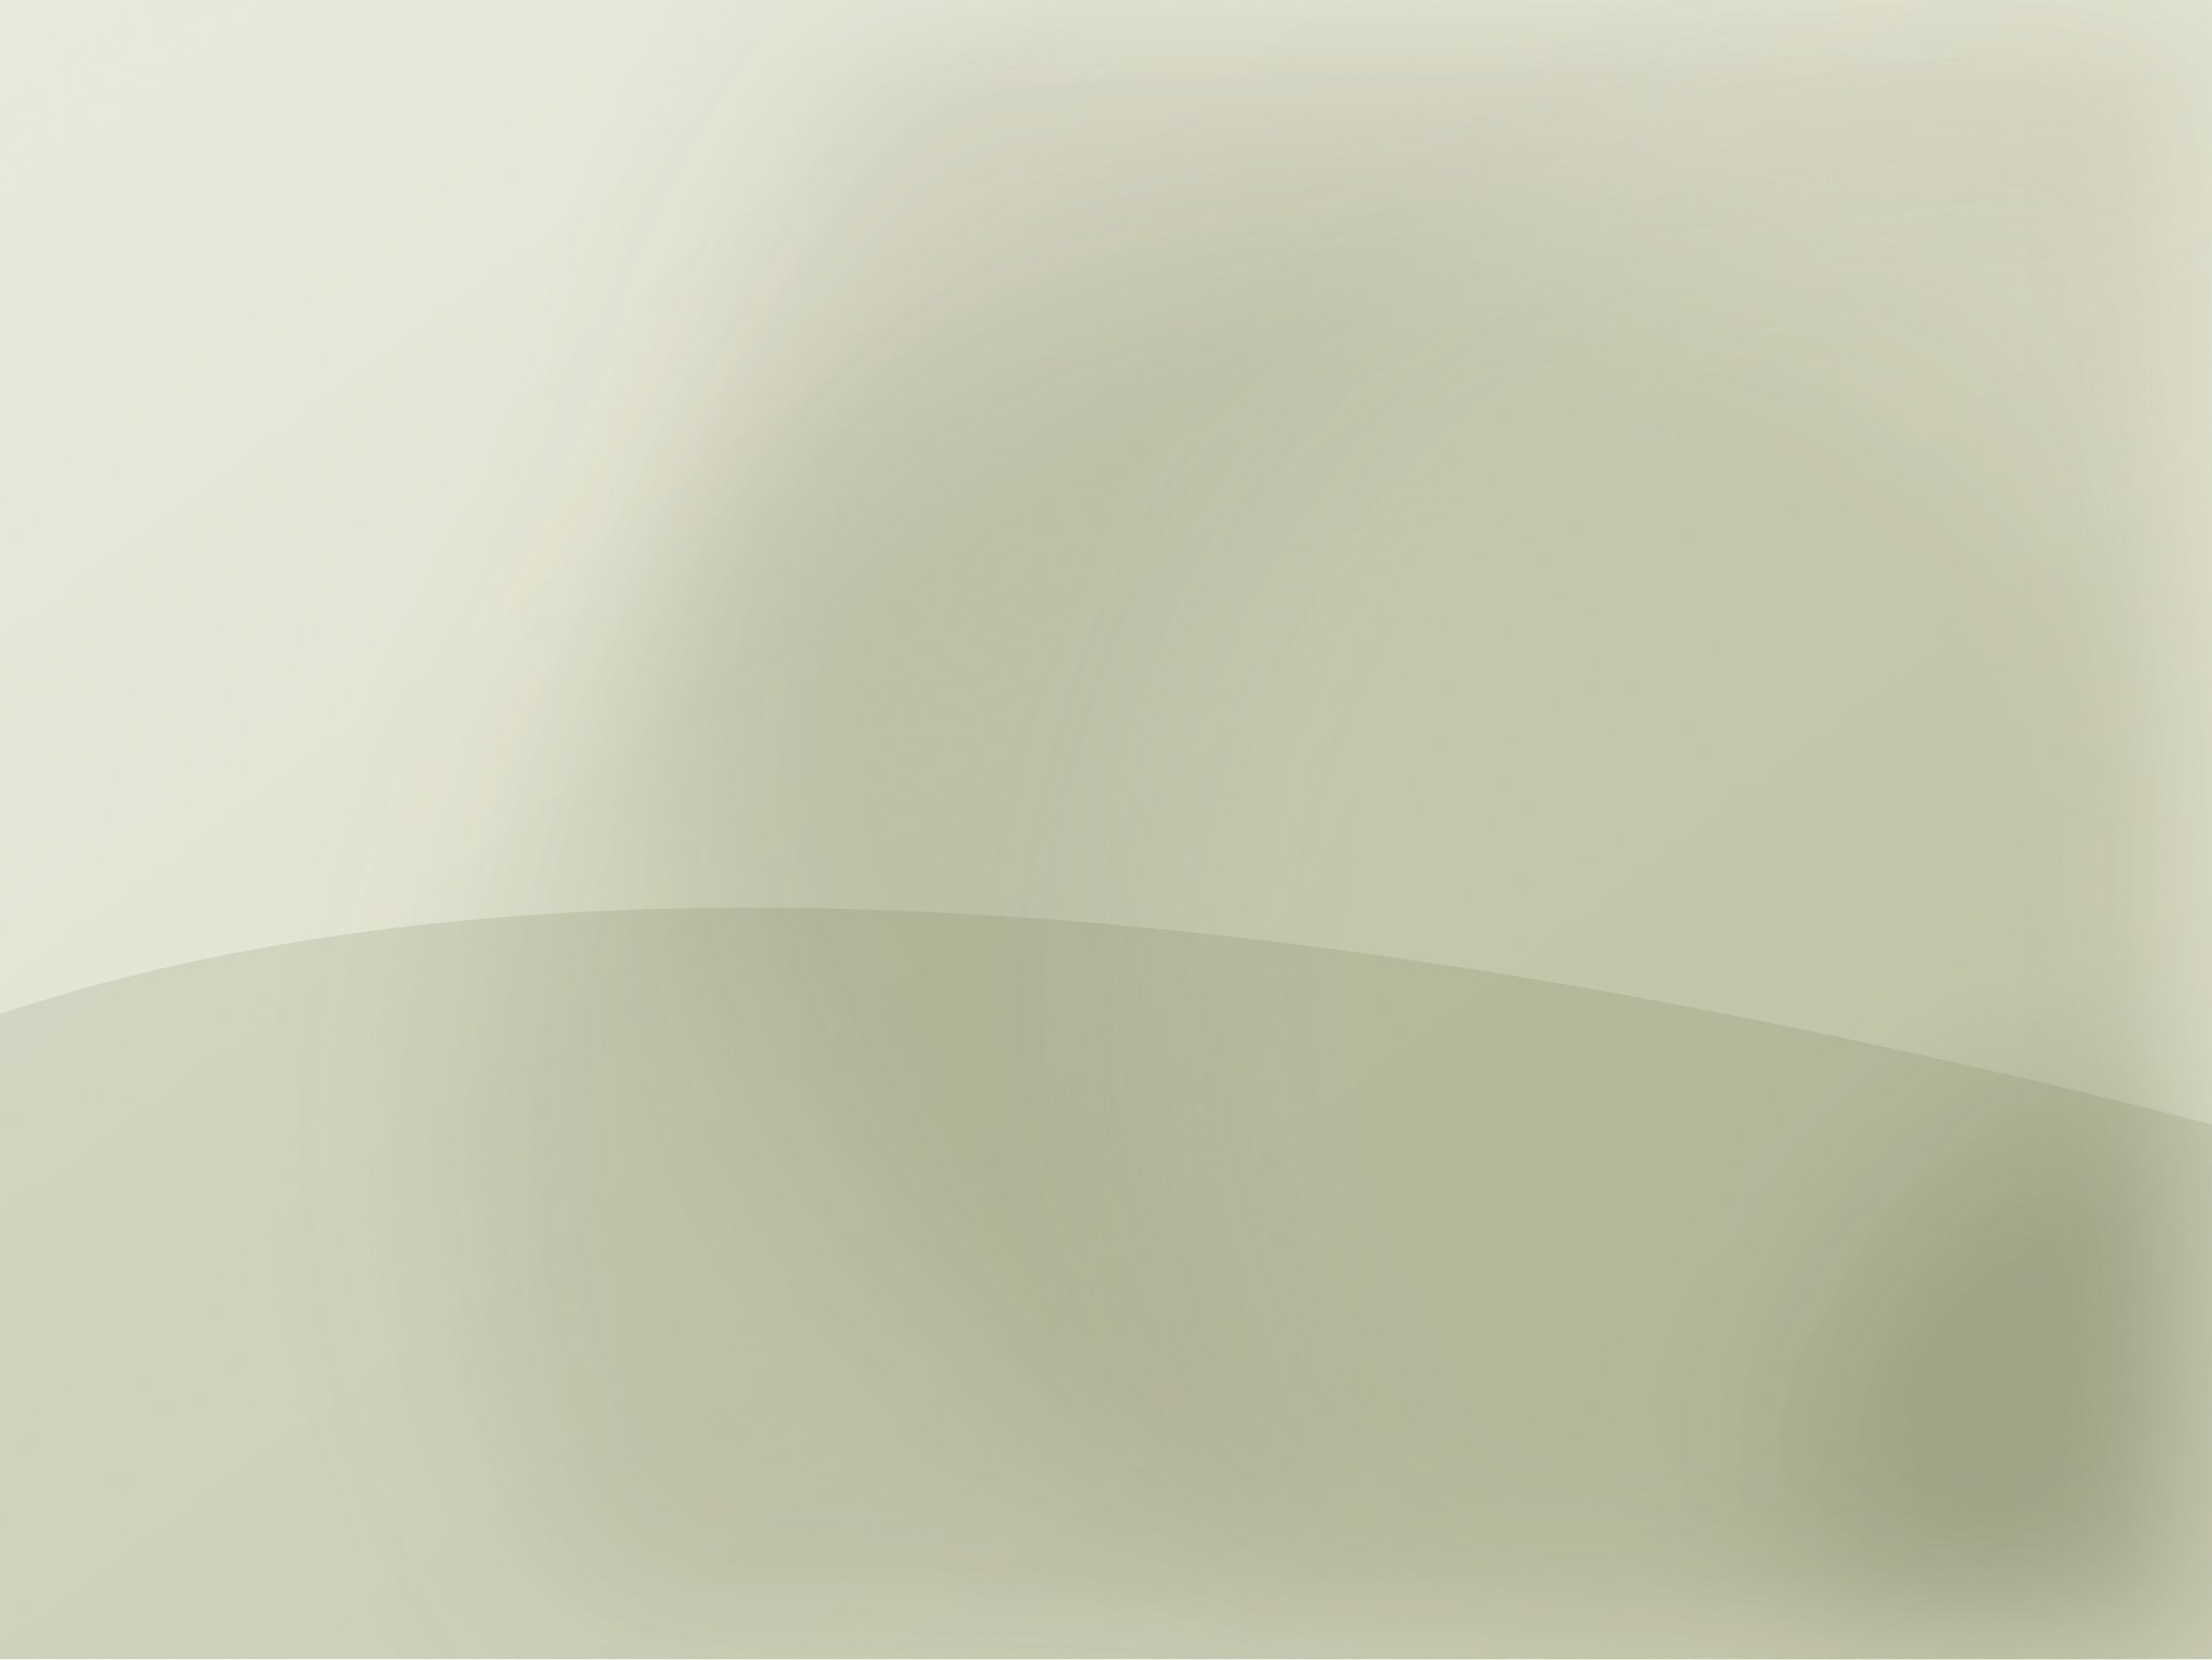
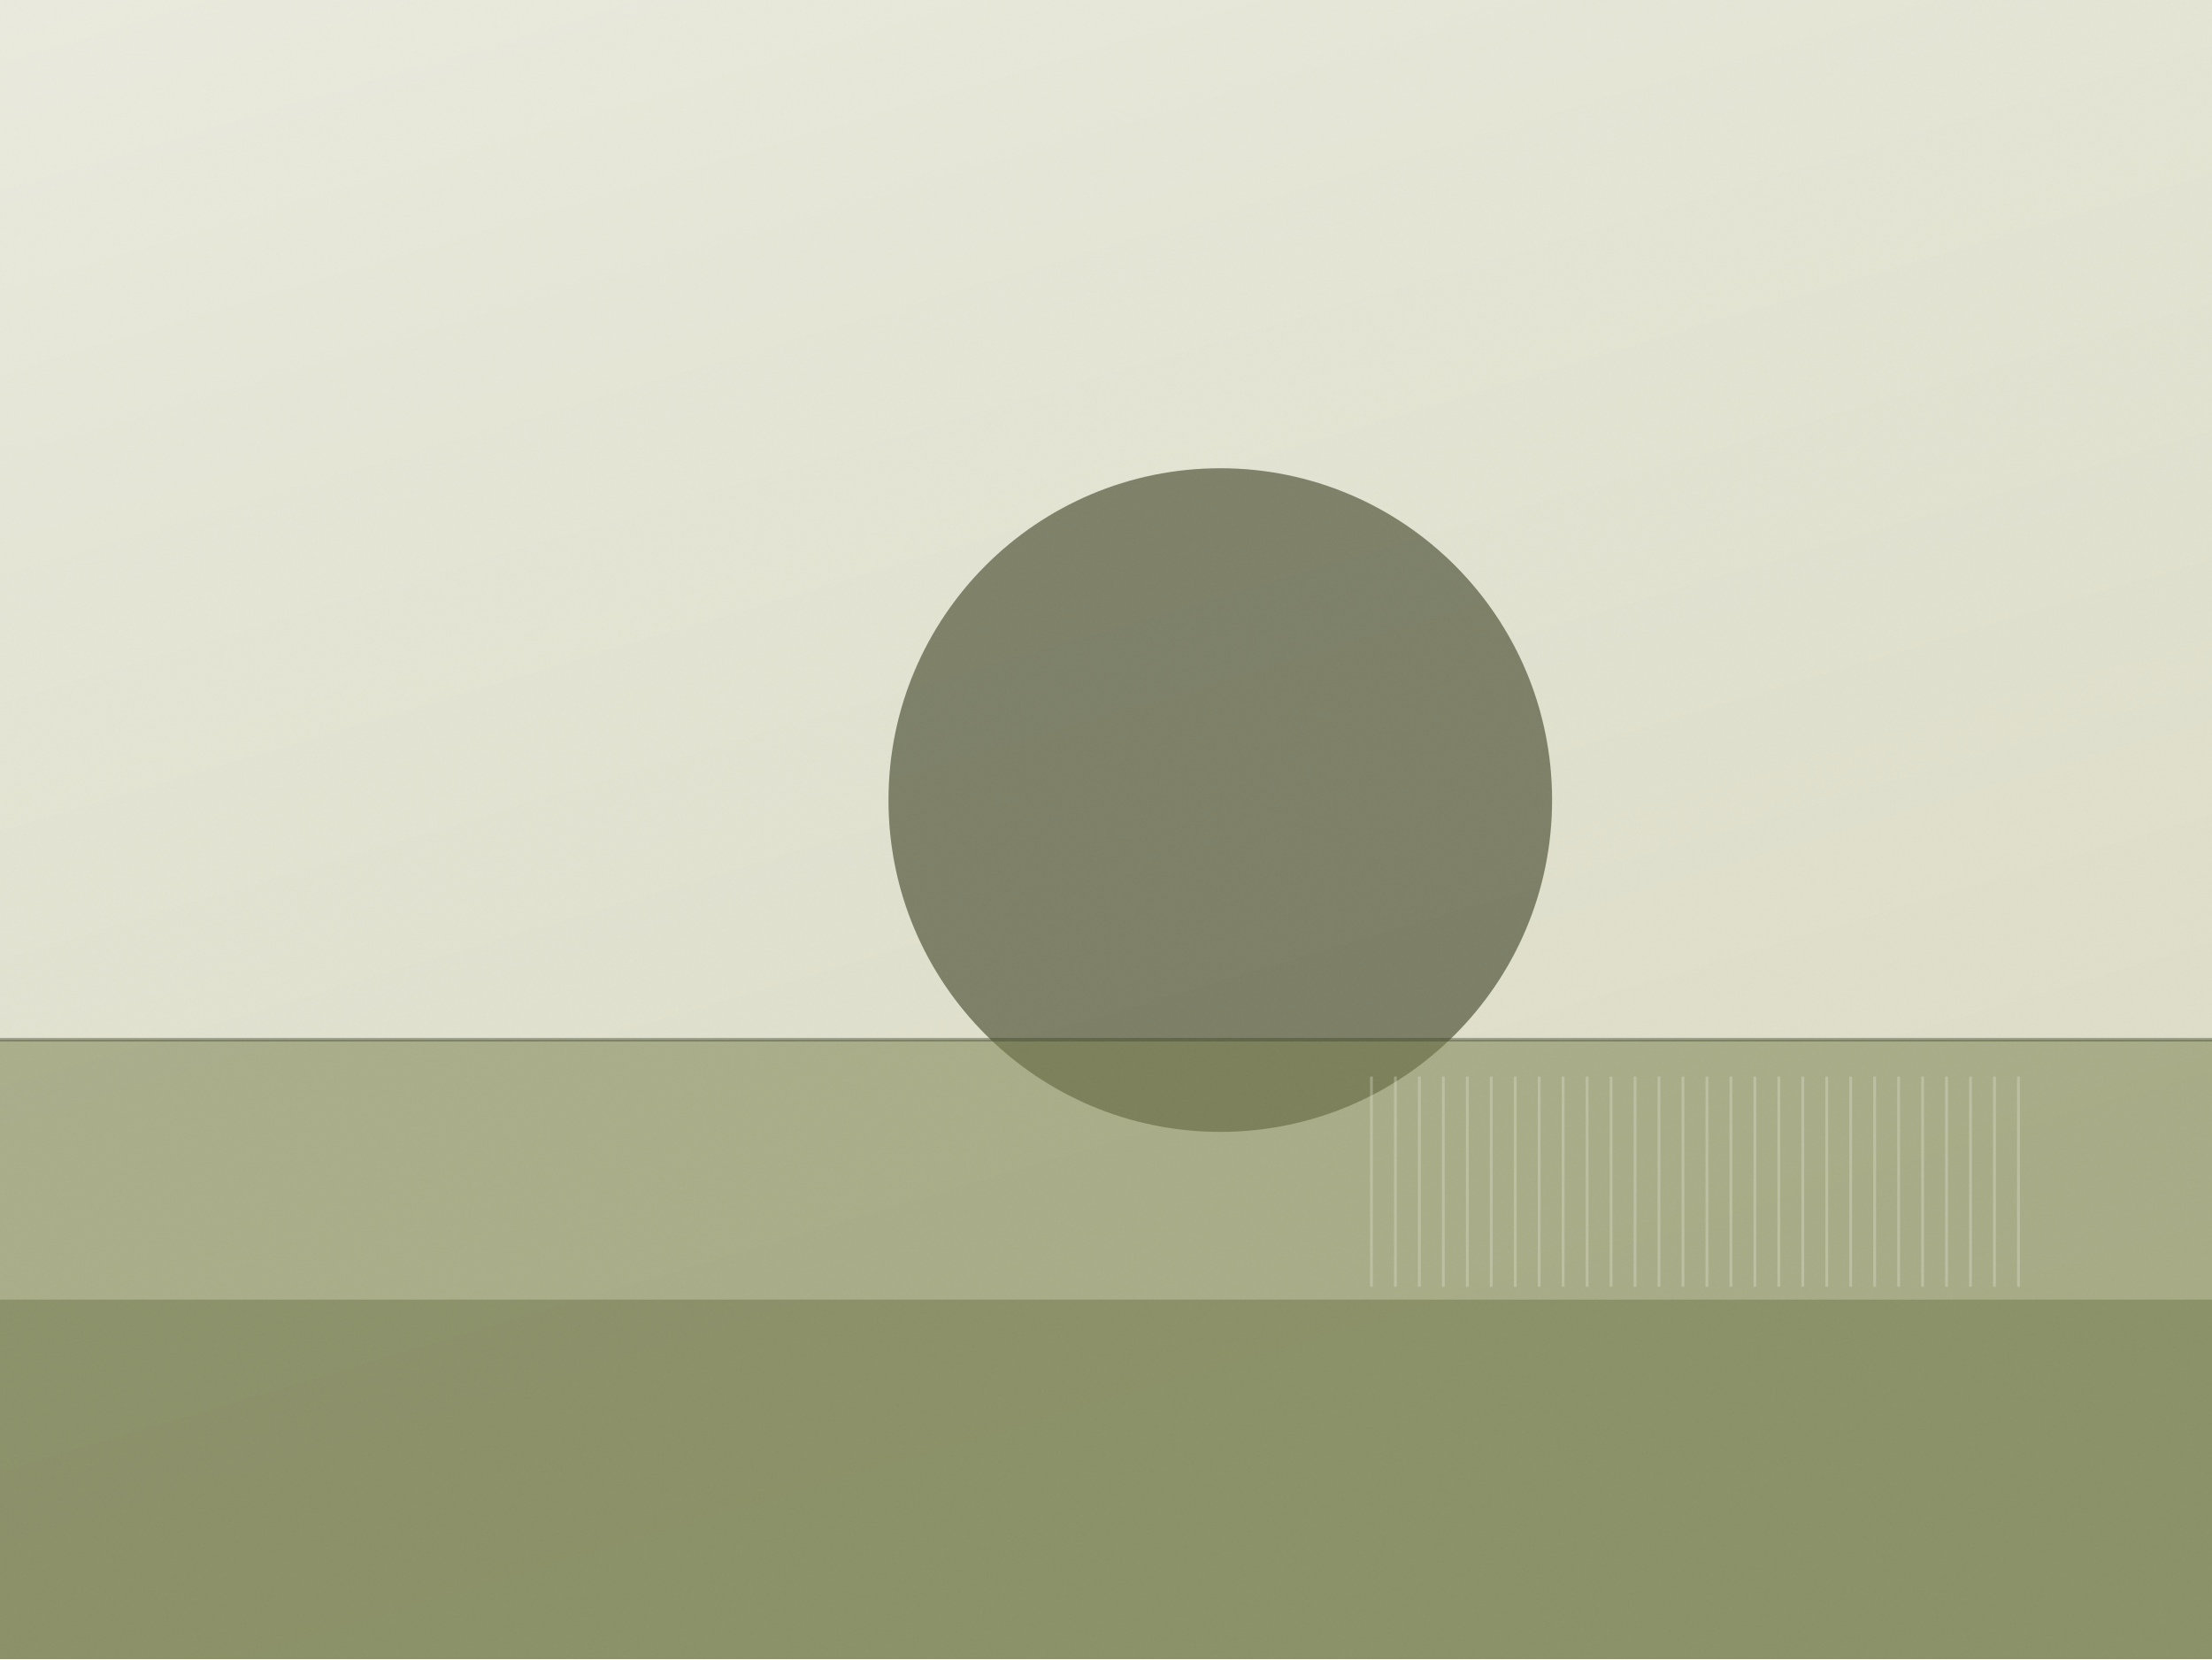
<svg xmlns="http://www.w3.org/2000/svg" viewBox="0 0 1200 900" width="1200" height="900" role="img">
  <defs>
-     <linearGradient id="eg" x1="0" y1="0" x2="1" y2="1">
+     <linearGradient id="eg" x1="0" y1="0" x2="0.4" y2="1">
      <stop offset="0" stop-color="#EAEADD" />
      <stop offset="1" stop-color="#DBDBC6" />
    </linearGradient>
-     <filter id="soft">
-       <feGaussianBlur stdDeviation="50" />
-     </filter>
    <filter id="grain2">
      <feTurbulence type="fractalNoise" baseFrequency="0.8" numOctaves="3" seed="11" />
      <feColorMatrix type="saturate" values="0" />
      <feComponentTransfer>
        <feFuncA type="linear" slope="0.05" />
      </feComponentTransfer>
    </filter>
  </defs>
  <rect width="1200" height="900" fill="url(#eg)" />
-   <g filter="url(#soft)">
-     <circle cx="748" cy="622" r="499" fill="#7C8351" opacity="0.19" />
-     <circle cx="906" cy="349" r="542" fill="#5E663A" opacity="0.16" />
-     <circle cx="1186" cy="801" r="211" fill="#3A4022" opacity="0.25" />
-     <circle cx="1118" cy="545" r="485" fill="#DBDBC6" opacity="0.21" />
-   </g>
-   <path d="M0 550 Q 420 410 1200 610 L 1200 900 L 0 900 Z" fill="#5E663A" opacity="0.14" />
-   <rect width="1200" height="900" filter="url(#grain2)" opacity="0.65" />
+   <circle cx="662" cy="434" r="180" fill="#3A4022" opacity="0.6" />
+   <rect x="0" y="564" width="1200" height="336" fill="#7C8351" opacity="0.55" />
+   <rect x="0" y="705" width="1200" height="195" fill="#5E663A" opacity="0.4" />
+   <line x1="0" y1="564" x2="1200" y2="564" stroke="#3A4022" stroke-width="2" opacity="0.4" />
+   <line x1="744" y1="584" x2="744" y2="698" stroke="#EAEADD" stroke-width="1.5" opacity="0.32" />
+   <line x1="757" y1="584" x2="757" y2="698" stroke="#EAEADD" stroke-width="1.5" opacity="0.32" />
+   <line x1="770" y1="584" x2="770" y2="698" stroke="#EAEADD" stroke-width="1.5" opacity="0.32" />
+   <line x1="783" y1="584" x2="783" y2="698" stroke="#EAEADD" stroke-width="1.5" opacity="0.32" />
+   <line x1="796" y1="584" x2="796" y2="698" stroke="#EAEADD" stroke-width="1.5" opacity="0.32" />
+   <line x1="809" y1="584" x2="809" y2="698" stroke="#EAEADD" stroke-width="1.5" opacity="0.32" />
+   <line x1="822" y1="584" x2="822" y2="698" stroke="#EAEADD" stroke-width="1.5" opacity="0.32" />
+   <line x1="835" y1="584" x2="835" y2="698" stroke="#EAEADD" stroke-width="1.5" opacity="0.32" />
+   <line x1="848" y1="584" x2="848" y2="698" stroke="#EAEADD" stroke-width="1.5" opacity="0.32" />
+   <line x1="861" y1="584" x2="861" y2="698" stroke="#EAEADD" stroke-width="1.5" opacity="0.32" />
+   <line x1="874" y1="584" x2="874" y2="698" stroke="#EAEADD" stroke-width="1.5" opacity="0.32" />
+   <line x1="887" y1="584" x2="887" y2="698" stroke="#EAEADD" stroke-width="1.5" opacity="0.32" />
+   <line x1="900" y1="584" x2="900" y2="698" stroke="#EAEADD" stroke-width="1.5" opacity="0.32" />
+   <line x1="913" y1="584" x2="913" y2="698" stroke="#EAEADD" stroke-width="1.5" opacity="0.32" />
+   <line x1="926" y1="584" x2="926" y2="698" stroke="#EAEADD" stroke-width="1.5" opacity="0.32" />
+   <line x1="939" y1="584" x2="939" y2="698" stroke="#EAEADD" stroke-width="1.5" opacity="0.32" />
+   <line x1="952" y1="584" x2="952" y2="698" stroke="#EAEADD" stroke-width="1.5" opacity="0.32" />
+   <line x1="965" y1="584" x2="965" y2="698" stroke="#EAEADD" stroke-width="1.5" opacity="0.32" />
+   <line x1="978" y1="584" x2="978" y2="698" stroke="#EAEADD" stroke-width="1.5" opacity="0.32" />
+   <line x1="991" y1="584" x2="991" y2="698" stroke="#EAEADD" stroke-width="1.5" opacity="0.32" />
+   <line x1="1004" y1="584" x2="1004" y2="698" stroke="#EAEADD" stroke-width="1.5" opacity="0.32" />
+   <line x1="1017" y1="584" x2="1017" y2="698" stroke="#EAEADD" stroke-width="1.5" opacity="0.32" />
+   <line x1="1030" y1="584" x2="1030" y2="698" stroke="#EAEADD" stroke-width="1.5" opacity="0.32" />
+   <line x1="1043" y1="584" x2="1043" y2="698" stroke="#EAEADD" stroke-width="1.5" opacity="0.32" />
+   <line x1="1056" y1="584" x2="1056" y2="698" stroke="#EAEADD" stroke-width="1.5" opacity="0.32" />
+   <line x1="1069" y1="584" x2="1069" y2="698" stroke="#EAEADD" stroke-width="1.5" opacity="0.32" />
+   <line x1="1082" y1="584" x2="1082" y2="698" stroke="#EAEADD" stroke-width="1.5" opacity="0.32" />
+   <line x1="1095" y1="584" x2="1095" y2="698" stroke="#EAEADD" stroke-width="1.5" opacity="0.32" />
+   <rect width="1200" height="900" filter="url(#grain2)" opacity="0.7" />
</svg>
